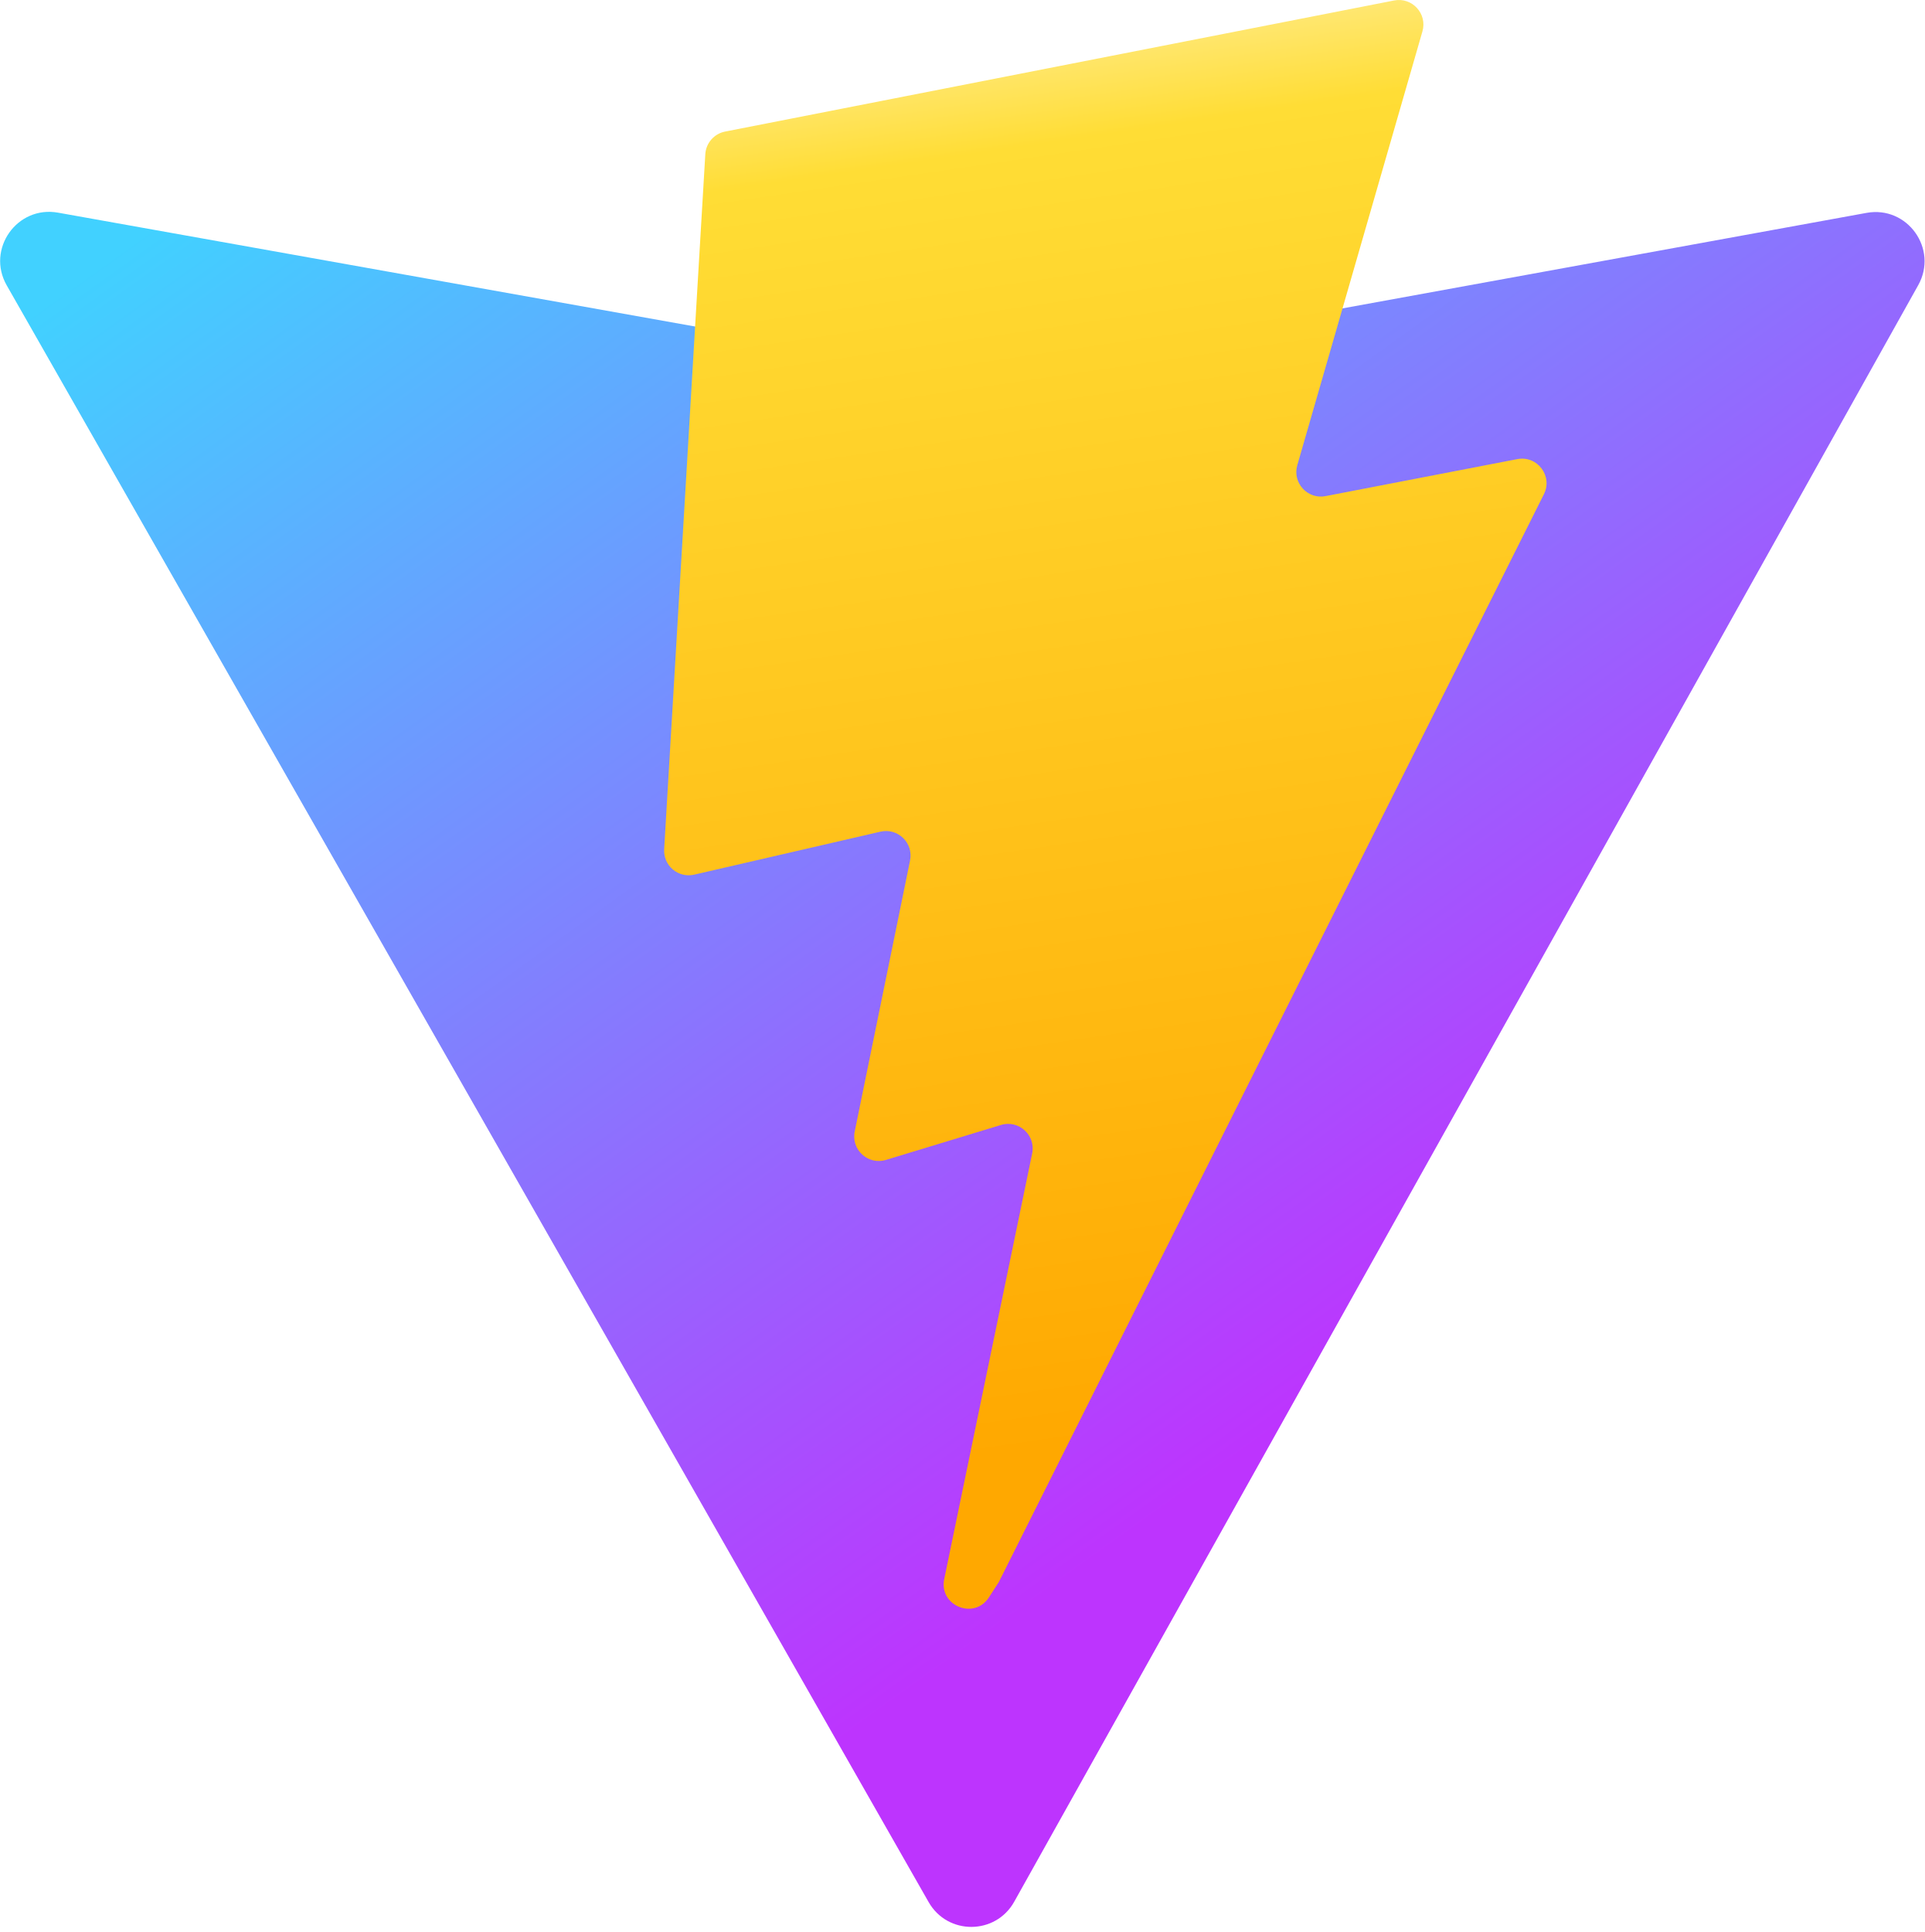
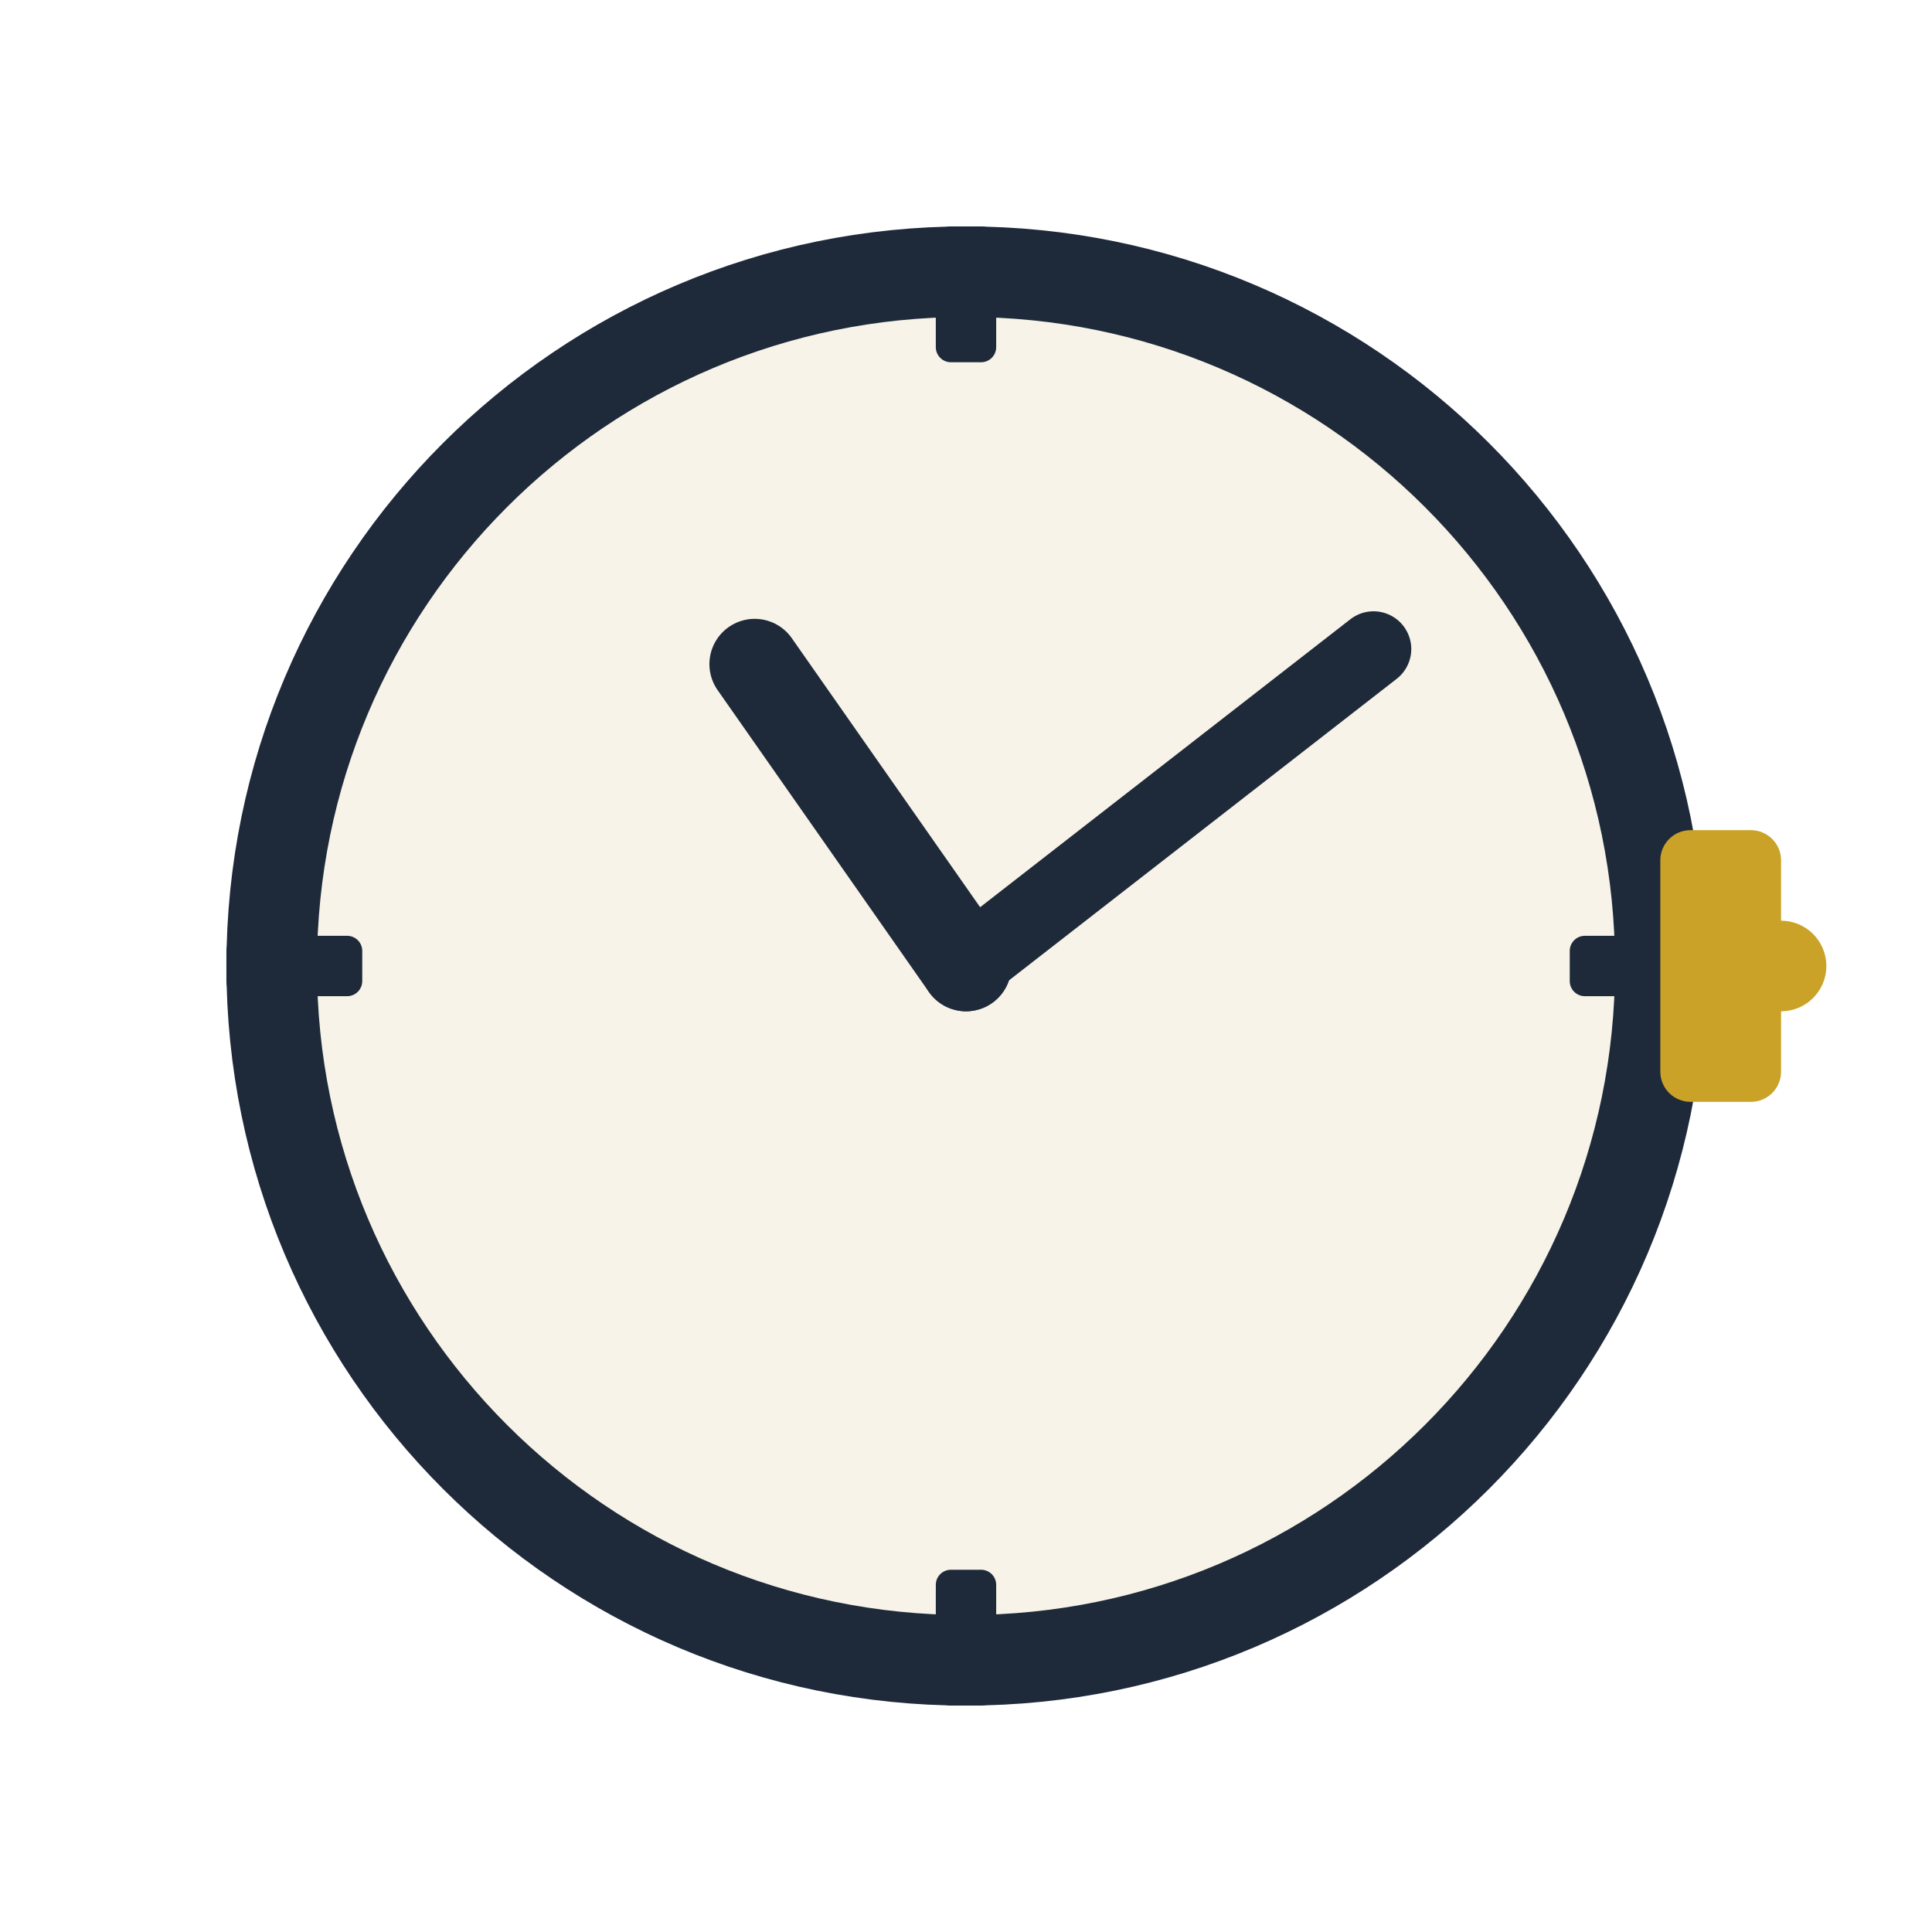
- <svg xmlns="http://www.w3.org/2000/svg" aria-hidden="true" role="img" class="iconify iconify--logos" width="31.88" height="32" preserveAspectRatio="xMidYMid meet" viewBox="0 0 256 257">
-   <defs>
-     <linearGradient id="IconifyId1813088fe1fbc01fb466" x1="-.828%" x2="57.636%" y1="7.652%" y2="78.411%">
-       <stop offset="0%" stop-color="#41D1FF" />
-       <stop offset="100%" stop-color="#BD34FE" />
-     </linearGradient>
-     <linearGradient id="IconifyId1813088fe1fbc01fb467" x1="43.376%" x2="50.316%" y1="2.242%" y2="89.03%">
-       <stop offset="0%" stop-color="#FFEA83" />
-       <stop offset="8.333%" stop-color="#FFDD35" />
-       <stop offset="100%" stop-color="#FFA800" />
-     </linearGradient>
-   </defs>
-   <path fill="url(#IconifyId1813088fe1fbc01fb466)" d="M255.153 37.938L134.897 252.976c-2.483 4.44-8.862 4.466-11.382.048L.875 37.958c-2.746-4.814 1.371-10.646 6.827-9.67l120.385 21.517a6.537 6.537 0 0 0 2.322-.004l117.867-21.483c5.438-.991 9.574 4.796 6.877 9.62Z" />
-   <path fill="url(#IconifyId1813088fe1fbc01fb467)" d="M185.432.063L96.44 17.501a3.268 3.268 0 0 0-2.634 3.014l-5.474 92.456a3.268 3.268 0 0 0 3.997 3.378l24.777-5.718c2.318-.535 4.413 1.507 3.936 3.838l-7.361 36.047c-.495 2.426 1.782 4.5 4.151 3.78l15.304-4.649c2.372-.72 4.652 1.36 4.15 3.788l-11.698 56.621c-.732 3.542 3.979 5.473 5.943 2.437l1.313-2.028l72.516-144.72c1.215-2.423-.88-5.186-3.54-4.672l-25.505 4.922c-2.396.462-4.435-1.77-3.759-4.114l16.646-57.705c.677-2.35-1.37-4.583-3.769-4.113Z" />
+ <svg xmlns="http://www.w3.org/2000/svg" width="256" height="256" viewBox="0 0 256 256" aria-hidden="true" role="img">
+   <circle cx="128" cy="128" r="92" fill="#F7F3E8" stroke="#1E2A3A" stroke-width="12" />
+   <rect x="124" y="30" width="8" height="18" rx="2" fill="#1E2A3A" />
+   <rect x="124" y="208" width="8" height="18" rx="2" fill="#1E2A3A" />
+   <rect x="30" y="124" width="18" height="8" rx="2" fill="#1E2A3A" />
+   <rect x="208" y="124" width="18" height="8" rx="2" fill="#1E2A3A" />
+   <line x1="128" y1="128" x2="182" y2="86" stroke="#1E2A3A" stroke-width="10" stroke-linecap="round" />
+   <line x1="128" y1="128" x2="100" y2="88" stroke="#1E2A3A" stroke-width="12" stroke-linecap="round" />
+   <circle cx="128" cy="128" r="6" fill="#1E2A3A" />
+   <rect x="220" y="110" width="16" height="36" rx="4" fill="#C9A227" />
+   <circle cx="236" cy="128" r="6" fill="#C9A227" />
</svg>
